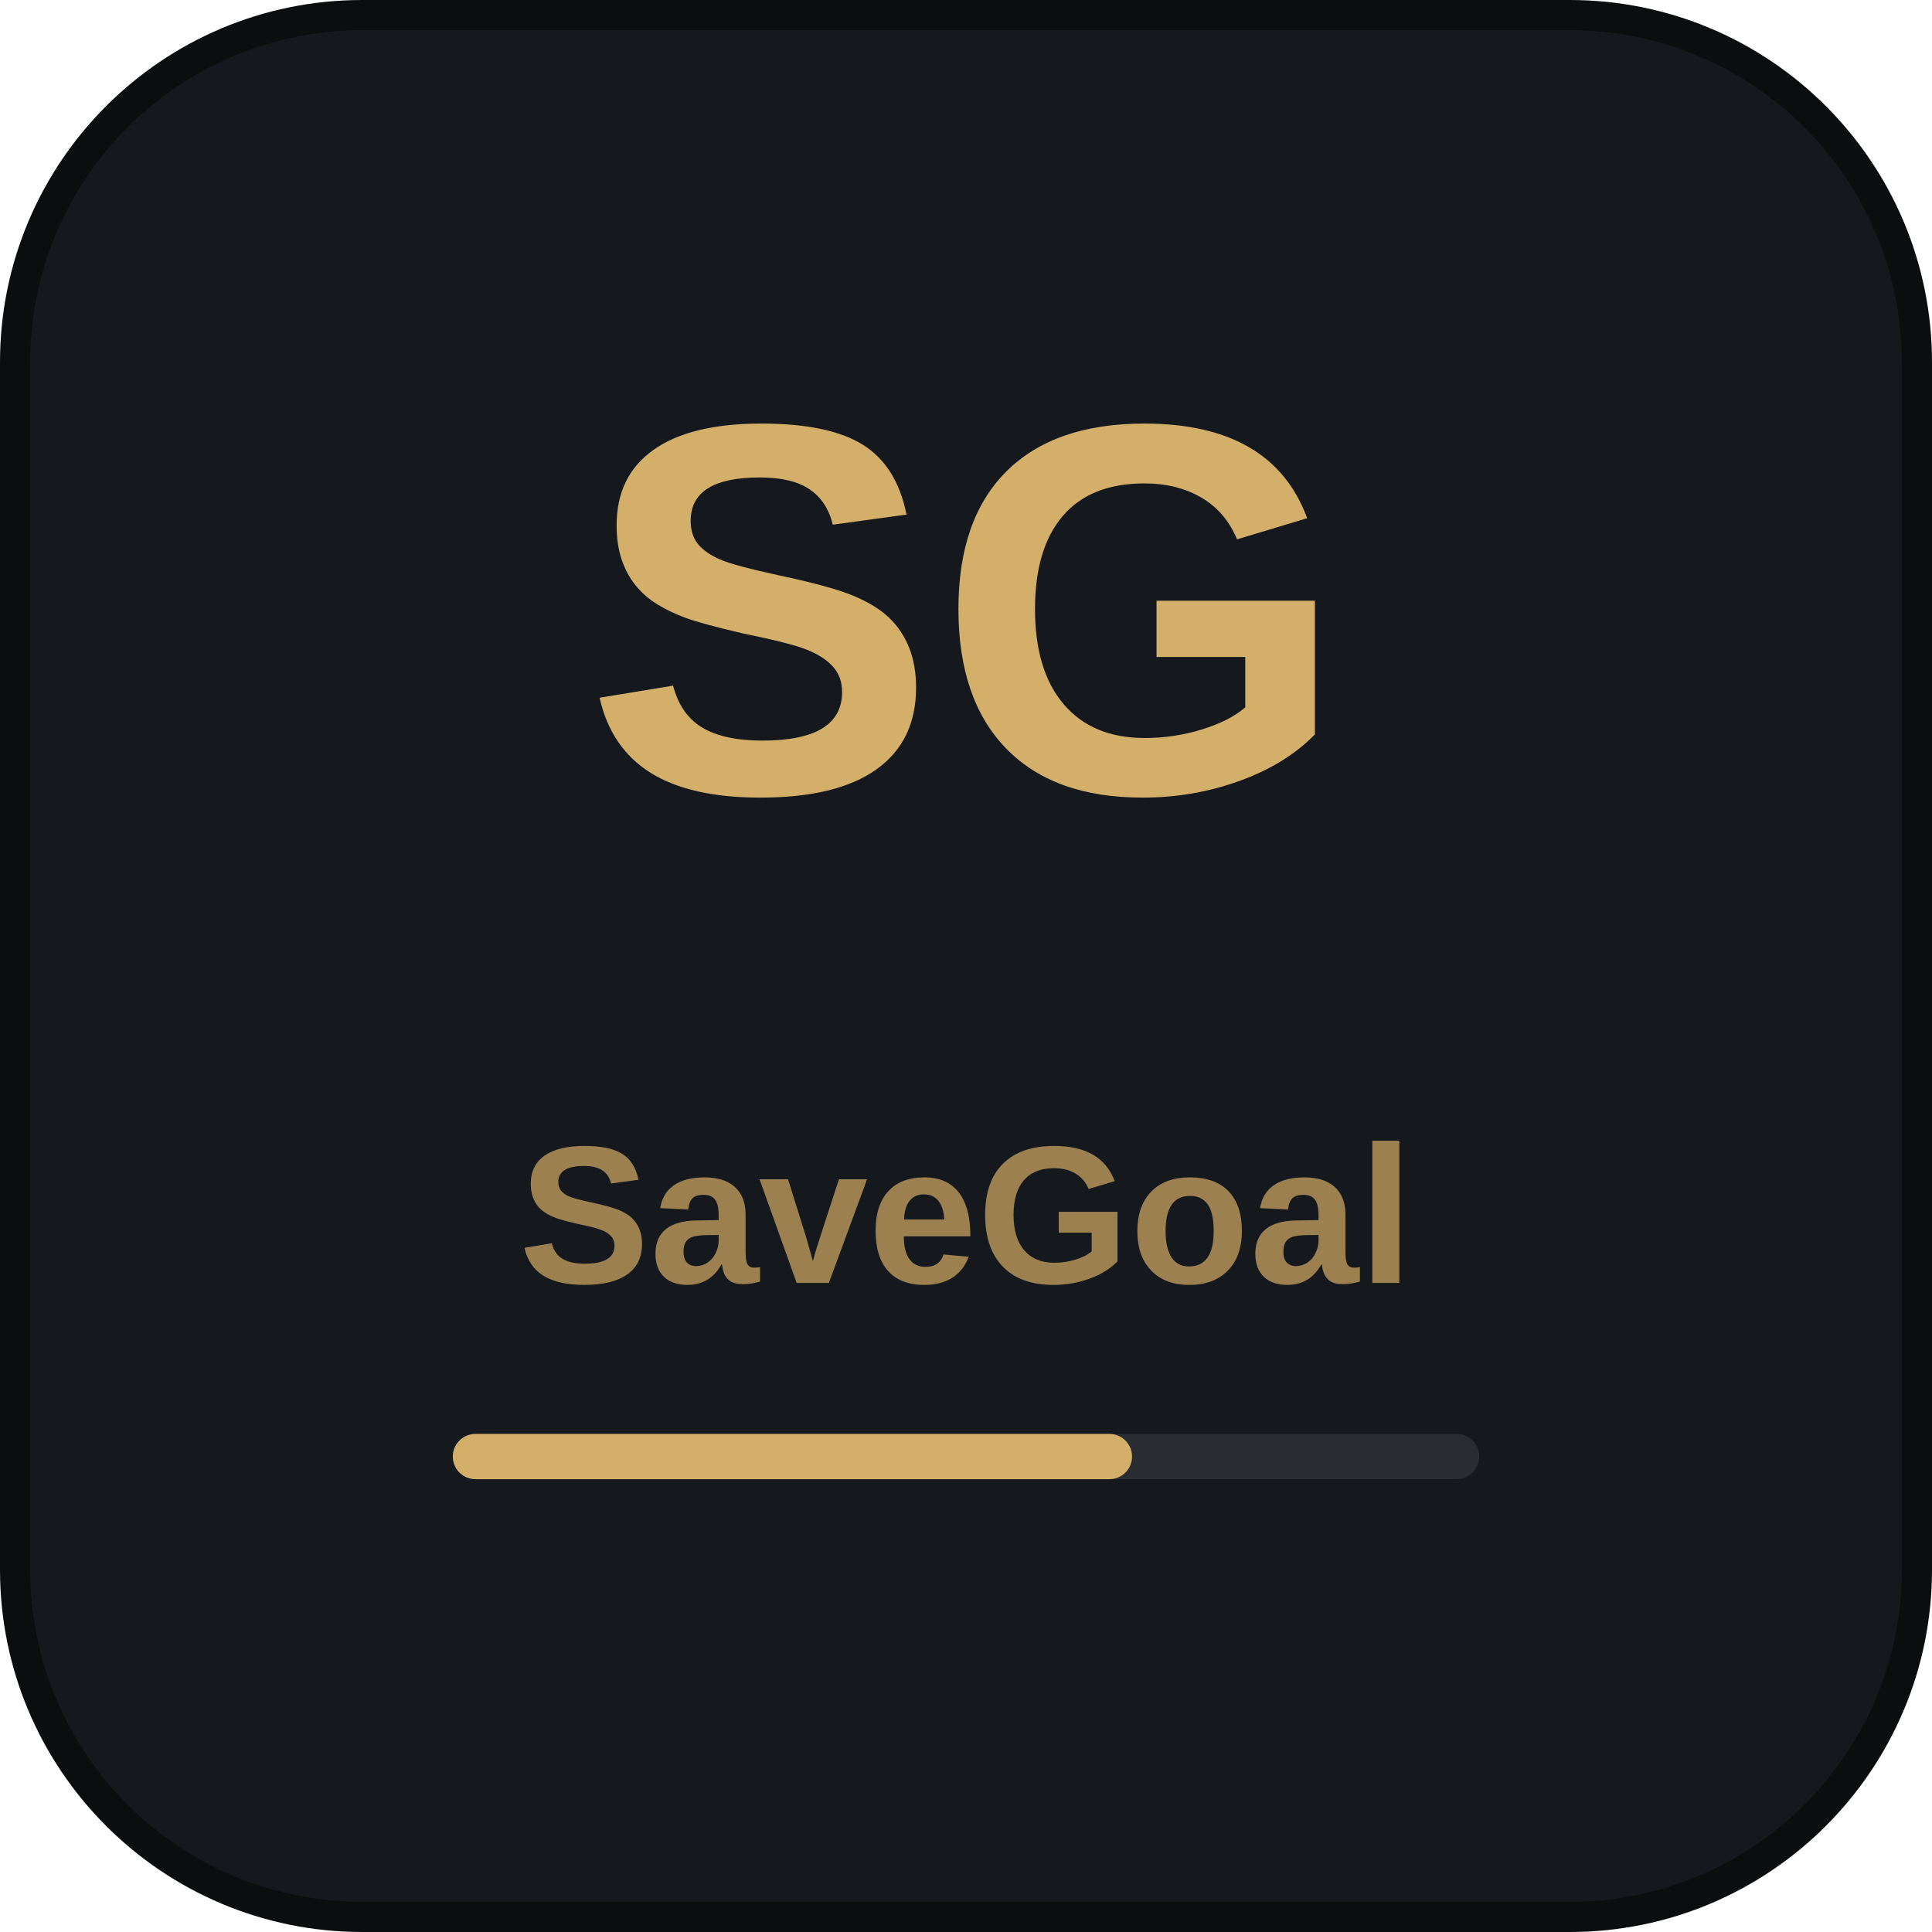
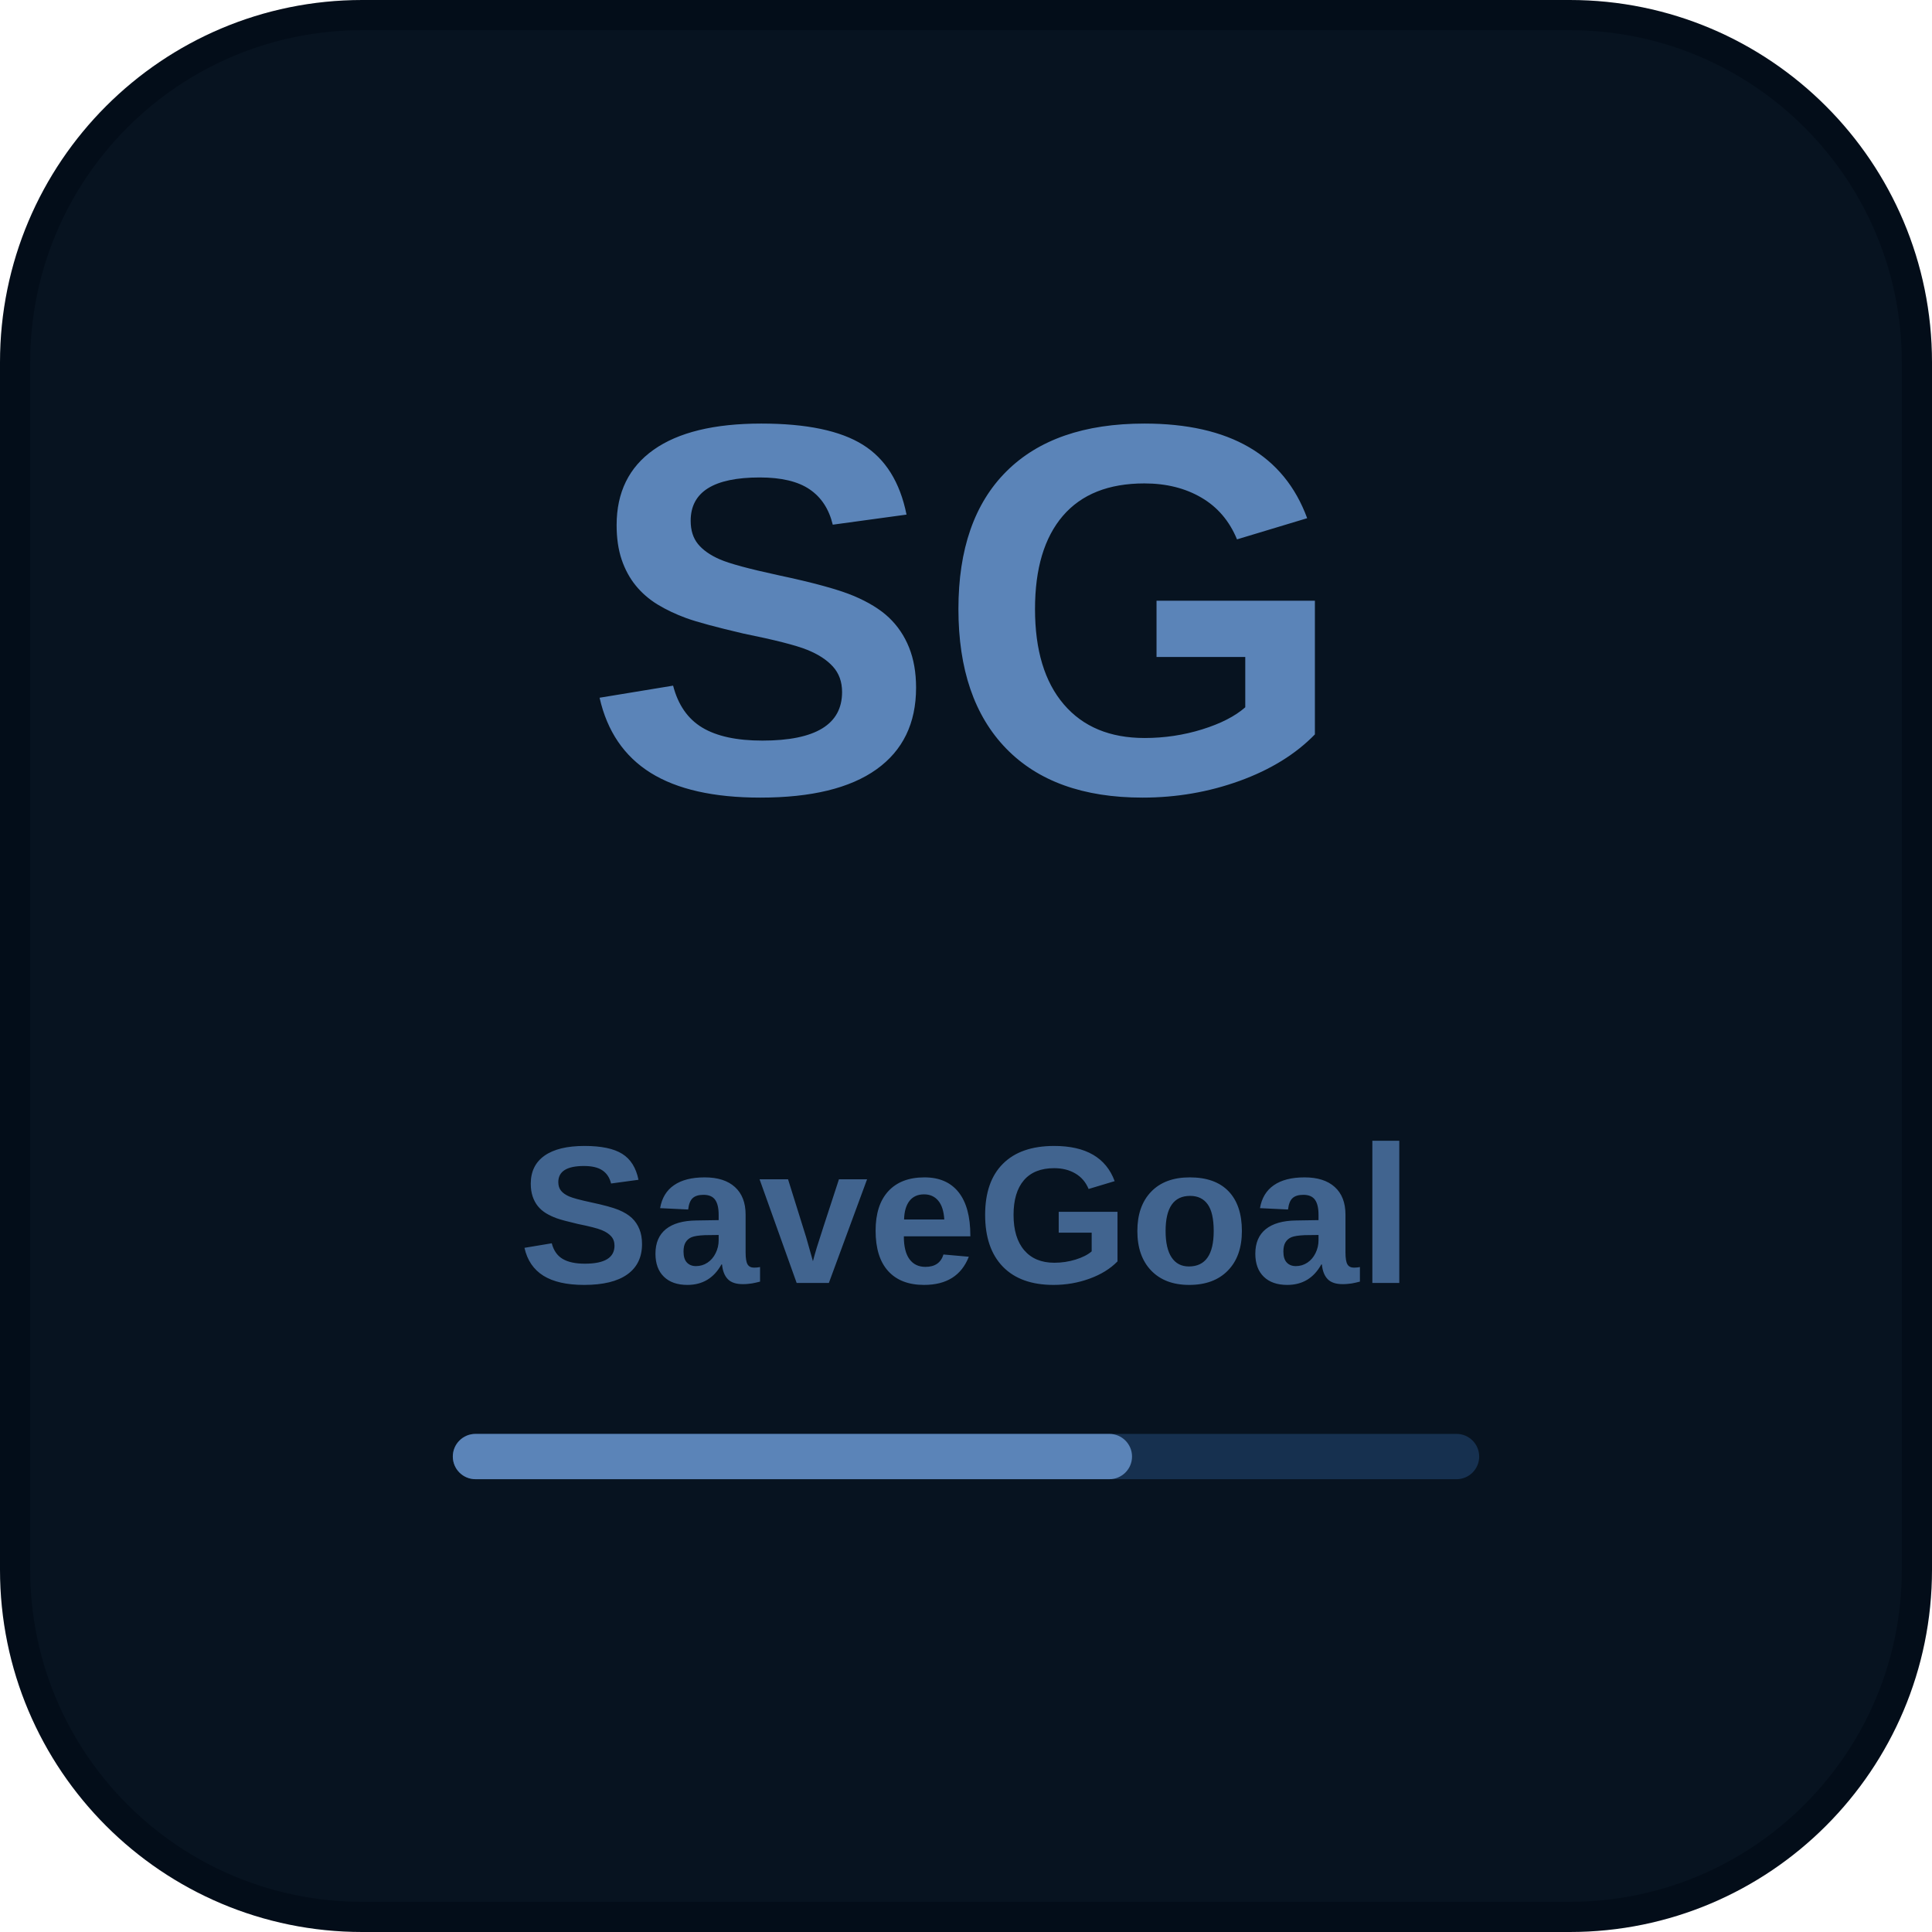
<svg xmlns="http://www.w3.org/2000/svg" viewBox="0 0 512 512">
-   <rect width="512" height="512" rx="96" fill="#0B0D0F" />
-   <rect x="8" y="8" width="496" height="496" rx="88" fill="#15191D" />
-   <text x="256" y="210" text-anchor="middle" font-family="Arial,sans-serif" font-weight="800" font-size="140" fill="#D4AF6A">SG</text>
-   <text x="256" y="340" text-anchor="middle" font-family="Arial,sans-serif" font-weight="600" font-size="52" fill="#9C8050">SaveGoal</text>
-   <rect x="120" y="380" width="272" height="12" rx="6" fill="#292D31" />
-   <rect x="120" y="380" width="180" height="12" rx="6" fill="#D4AF6A" />
+   <rect width="512" height="512" rx="96" fill="#030D19" />
+   <rect x="8" y="8" width="496" height="496" rx="88" fill="#071320" />
+   <text x="256" y="210" text-anchor="middle" font-family="Arial,sans-serif" font-weight="800" font-size="140" fill="#5B84B8">SG</text>
+   <text x="256" y="340" text-anchor="middle" font-family="Arial,sans-serif" font-weight="600" font-size="52" fill="#41648F">SaveGoal</text>
+   <rect x="120" y="380" width="272" height="12" rx="6" fill="#16304F" />
+   <rect x="120" y="380" width="180" height="12" rx="6" fill="#5B84B8" />
</svg>
